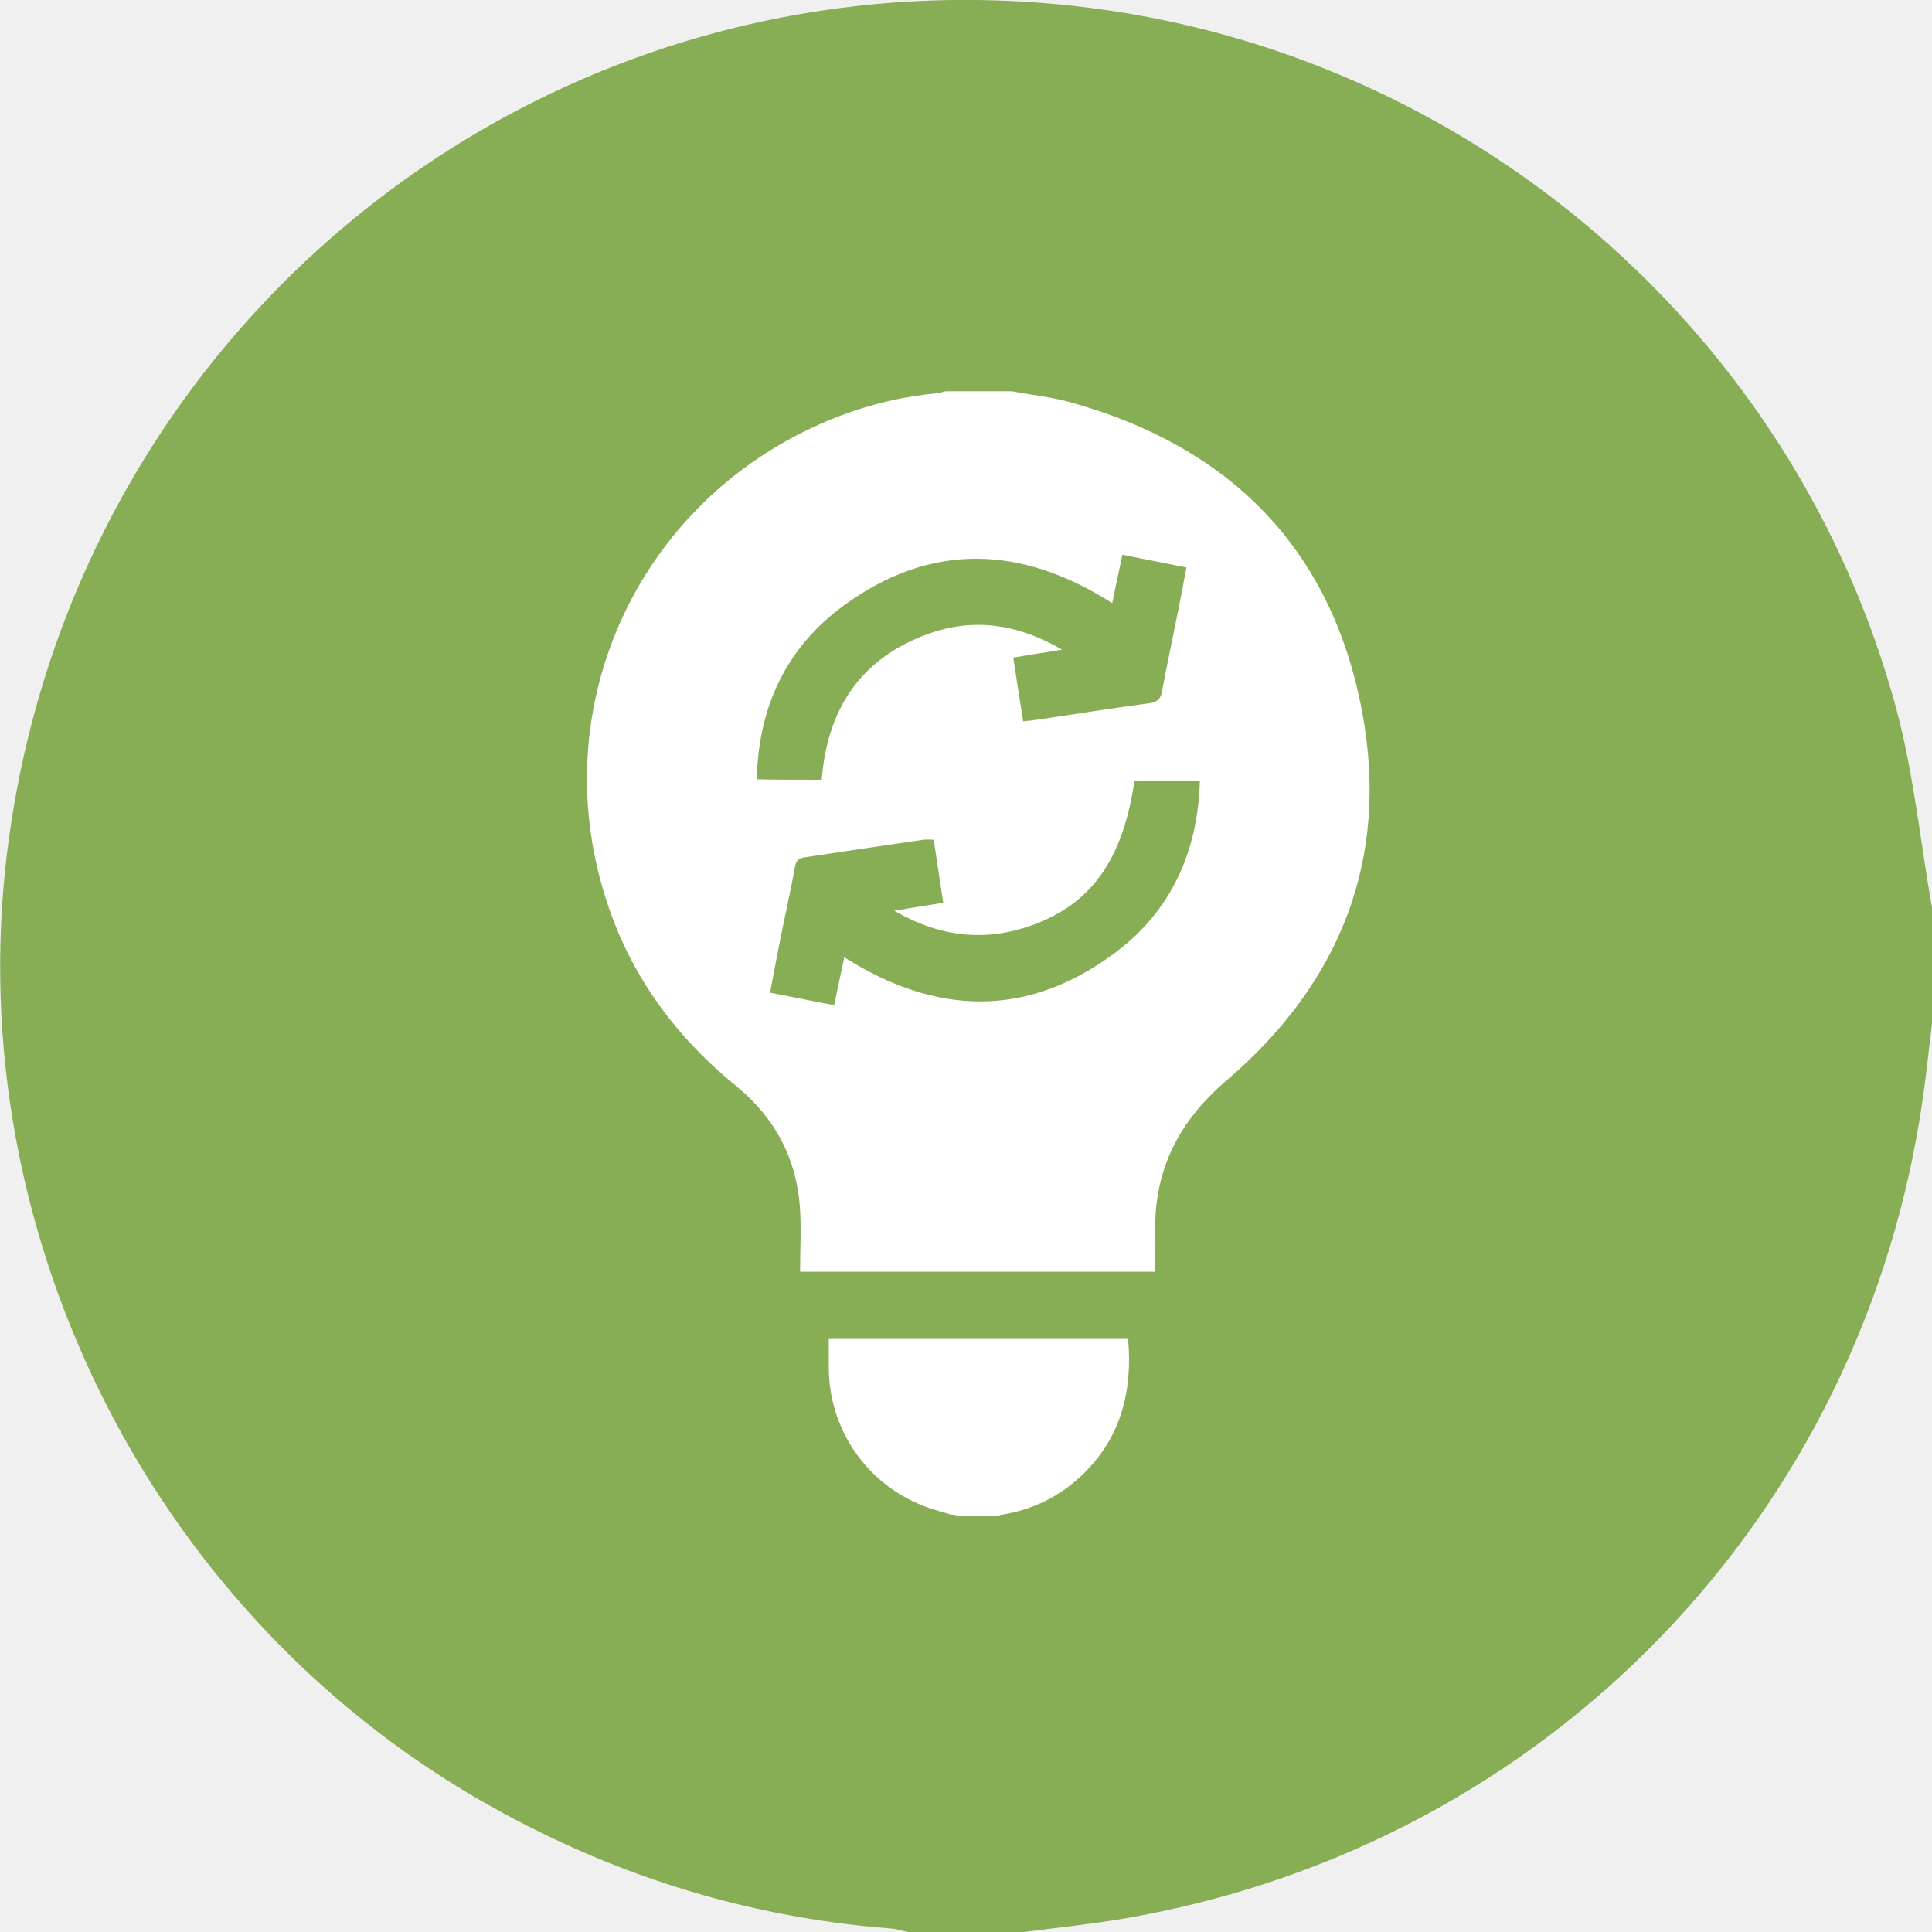
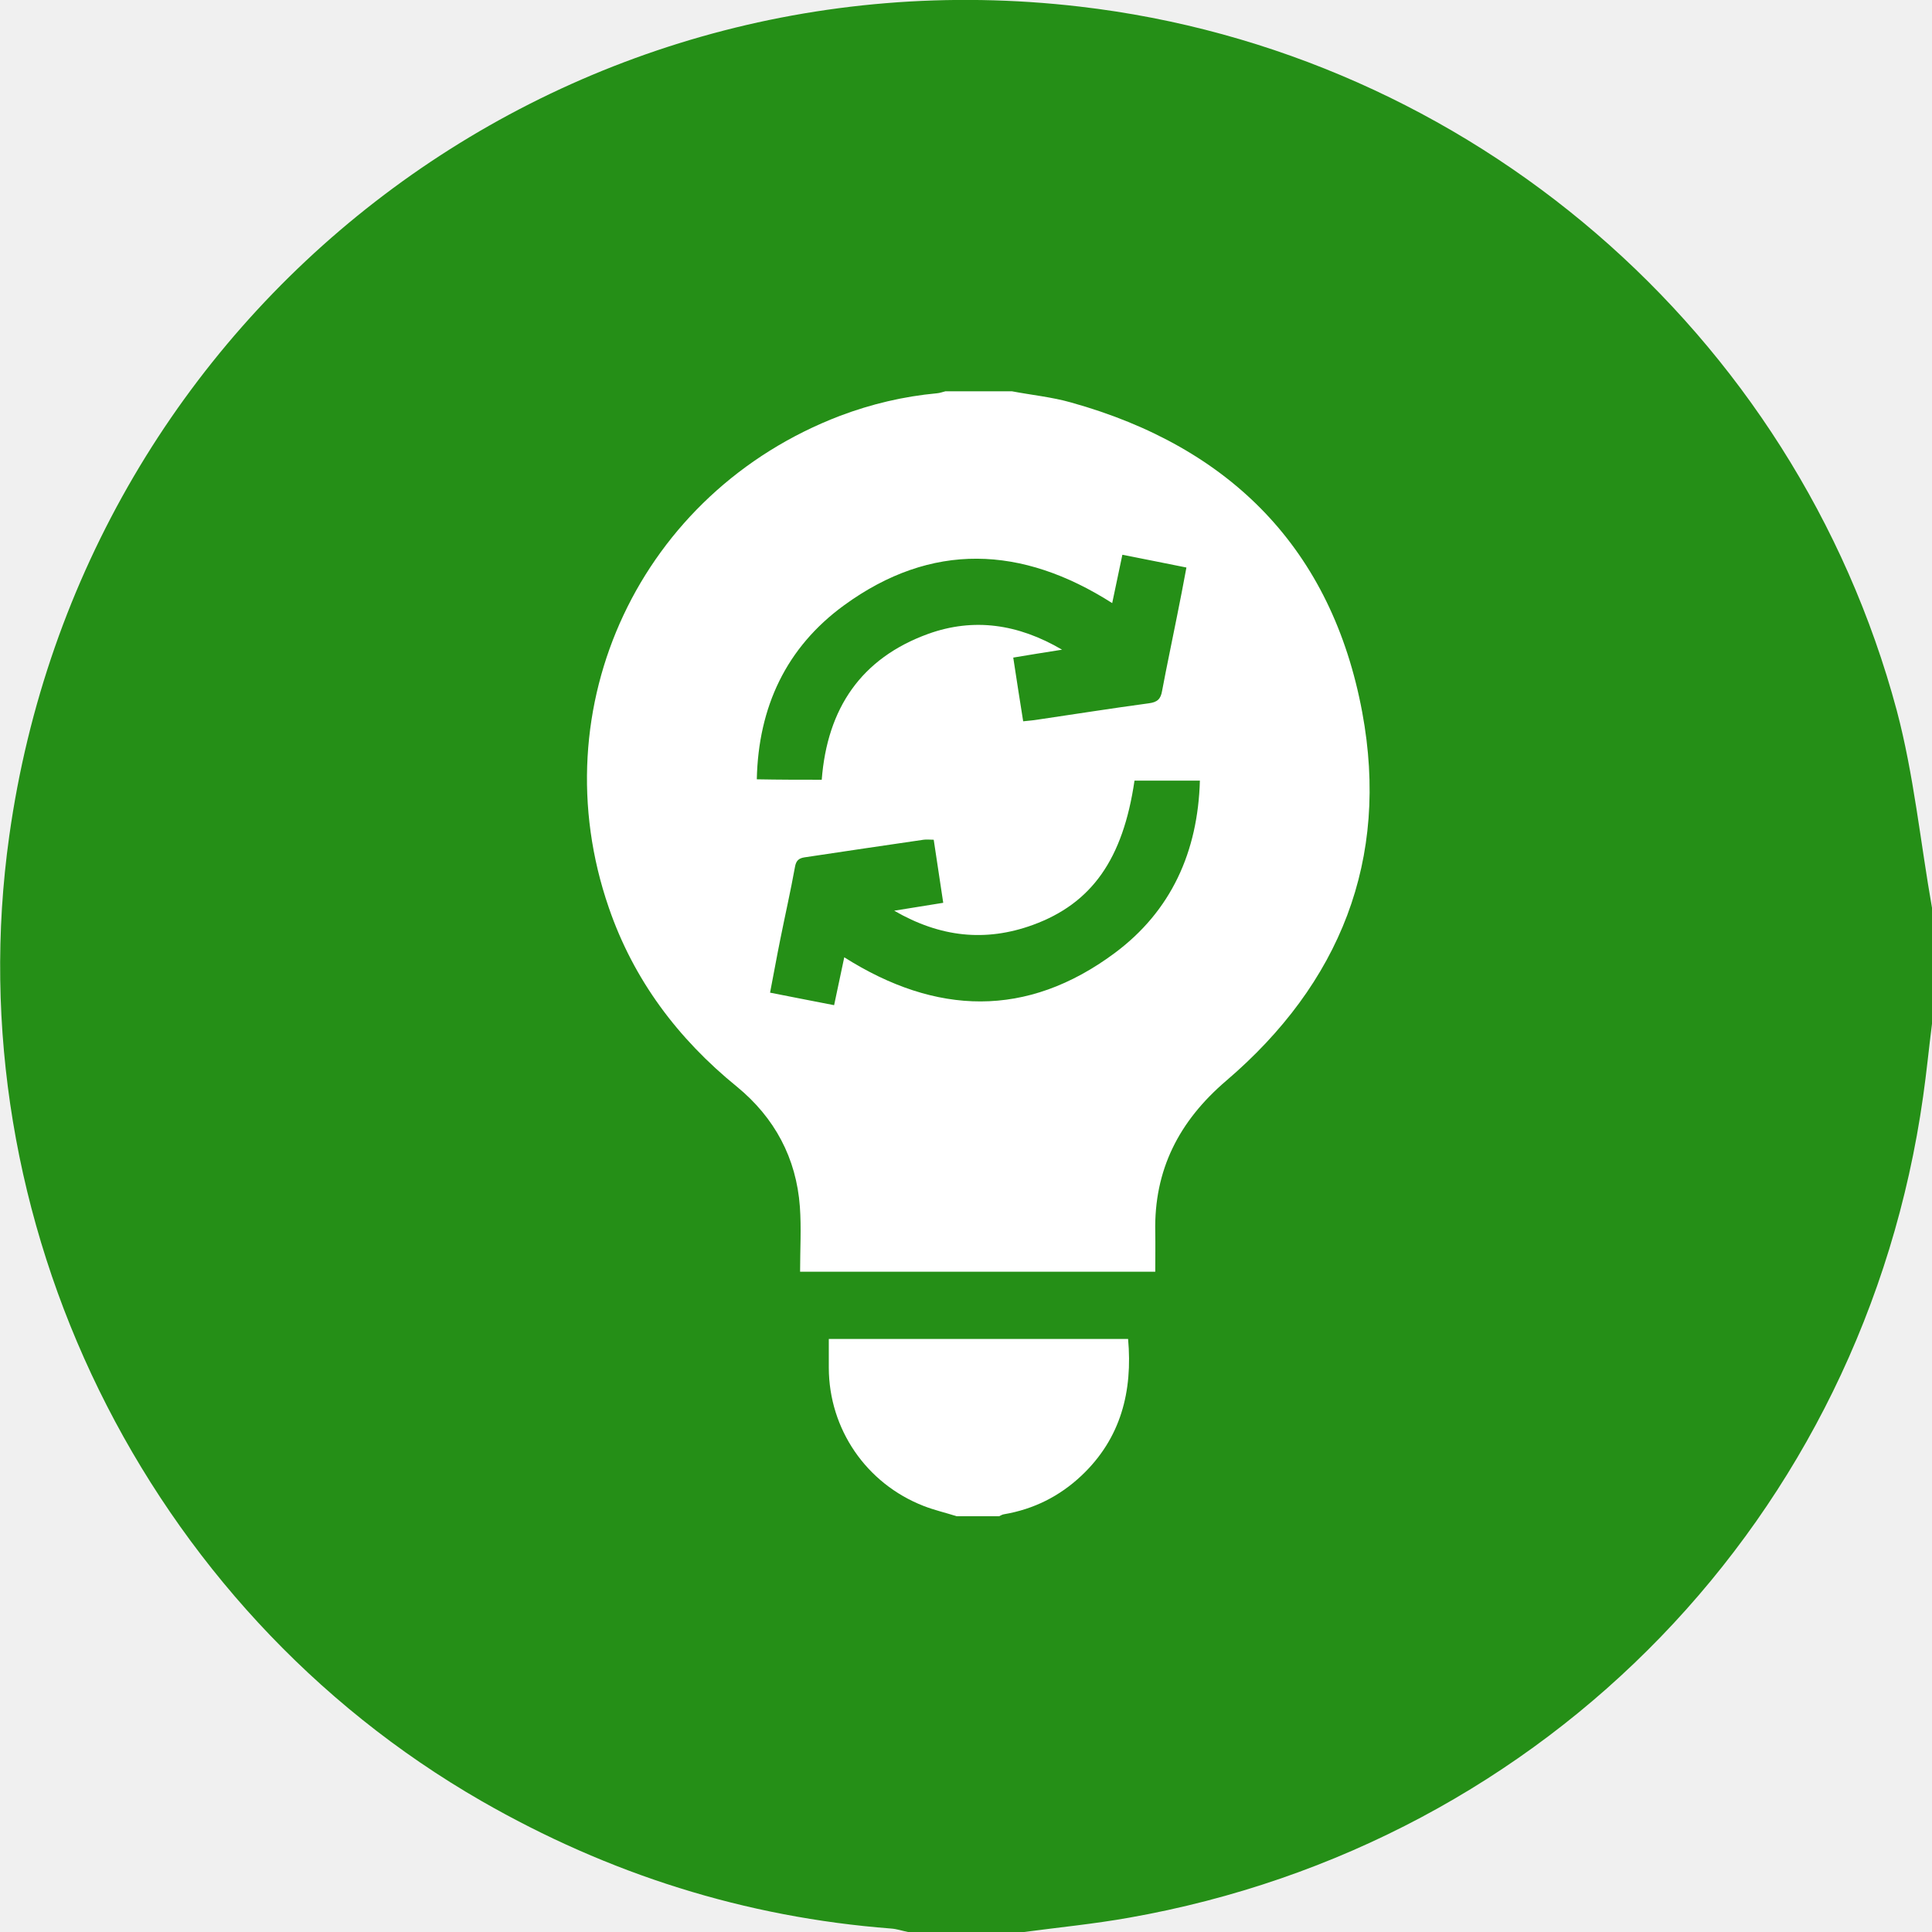
<svg xmlns="http://www.w3.org/2000/svg" width="79" height="79" viewBox="0 0 79 79" fill="none">
-   <path d="M79 37.122C79 38.702 79 40.282 79 41.862C78.874 42.858 78.779 43.838 78.637 44.834C76.219 61.996 63.279 75.397 46.168 78.415C44.746 78.668 43.308 78.81 41.87 79C40.29 79 38.71 79 37.13 79C36.893 78.953 36.672 78.874 36.435 78.858C30.462 78.399 24.885 76.629 19.687 73.643C5.941 65.741 -1.833 49.891 0.379 34.182C3.381 12.737 22.689 -2.228 44.145 0.269C60.072 2.118 73.407 13.559 77.562 29.062C78.257 31.685 78.526 34.435 79 37.122Z" fill="#88AE55" />
+   <path d="M79 37.122C79 38.702 79 40.282 79 41.862C78.874 42.858 78.779 43.838 78.637 44.834C76.219 61.996 63.279 75.397 46.168 78.415C44.746 78.668 43.308 78.81 41.87 79C40.29 79 38.71 79 37.13 79C36.893 78.953 36.672 78.874 36.435 78.858C30.462 78.399 24.885 76.629 19.687 73.643C5.941 65.741 -1.833 49.891 0.379 34.182C3.381 12.737 22.689 -2.228 44.145 0.269C60.072 2.118 73.407 13.559 77.562 29.062C78.257 31.685 78.526 34.435 79 37.122Z" fill="#258F17" />
  <g clip-path="url(#clip0_723_8787)">
    <path d="M41.378 16C42.181 16.153 43.012 16.234 43.798 16.458C50.337 18.282 54.465 22.478 55.702 29.126C56.822 35.146 54.799 40.213 50.139 44.193C48.206 45.846 47.185 47.841 47.239 50.374C47.248 50.913 47.239 51.443 47.239 52C42.407 52 37.611 52 32.716 52C32.716 51.102 32.77 50.212 32.707 49.341C32.562 47.355 31.677 45.702 30.133 44.435C27.712 42.468 25.906 40.06 24.894 37.113C22.058 28.902 26.186 20.124 34.342 17.006C35.624 16.521 36.952 16.207 38.316 16.081C38.433 16.072 38.542 16.027 38.659 16C39.571 16 40.474 16 41.378 16ZM46.39 31.92C45.921 35.128 44.647 36.943 42.227 37.823C40.294 38.524 38.442 38.326 36.564 37.239C37.313 37.122 37.936 37.014 38.569 36.916C38.433 36.035 38.307 35.2 38.18 34.337C38.027 34.337 37.891 34.319 37.765 34.337C36.148 34.571 34.531 34.813 32.906 35.056C32.662 35.092 32.553 35.191 32.508 35.442C32.328 36.44 32.102 37.428 31.903 38.425C31.759 39.135 31.632 39.853 31.488 40.59C32.391 40.77 33.24 40.932 34.107 41.102C34.251 40.41 34.387 39.773 34.522 39.144C38.271 41.516 41.983 41.641 45.577 38.973C47.899 37.248 48.982 34.822 49.064 31.92C48.124 31.92 47.275 31.92 46.39 31.92ZM33.601 31.884C33.827 28.965 35.209 26.916 37.955 25.919C39.806 25.254 41.621 25.506 43.428 26.566C42.687 26.682 42.073 26.781 41.432 26.889C41.567 27.788 41.703 28.641 41.838 29.494C42.064 29.468 42.227 29.459 42.389 29.432C43.916 29.207 45.442 28.965 46.977 28.758C47.33 28.713 47.465 28.578 47.519 28.246C47.709 27.23 47.926 26.224 48.124 25.218C48.26 24.553 48.386 23.888 48.513 23.206C47.61 23.026 46.77 22.855 45.894 22.684C45.749 23.376 45.614 24.014 45.478 24.661C41.784 22.307 38.09 22.145 34.513 24.751C32.147 26.476 31.009 28.91 30.946 31.866C31.876 31.884 32.725 31.884 33.601 31.884Z" fill="white" />
    <path d="M39.12 62C38.668 61.856 38.198 61.748 37.765 61.578C35.416 60.661 33.899 58.433 33.89 55.936C33.89 55.549 33.89 55.163 33.89 54.75C37.981 54.75 42.037 54.75 46.128 54.75C46.318 56.888 45.839 58.811 44.223 60.338C43.328 61.182 42.272 61.712 41.052 61.919C40.98 61.928 40.917 61.973 40.854 62C40.258 62 39.689 62 39.12 62Z" fill="white" />
  </g>
  <defs>
    <clipPath id="clip0_723_8787">
      <rect width="32" height="46" fill="white" transform="translate(24.0002 16)" />
    </clipPath>
  </defs>
</svg>
